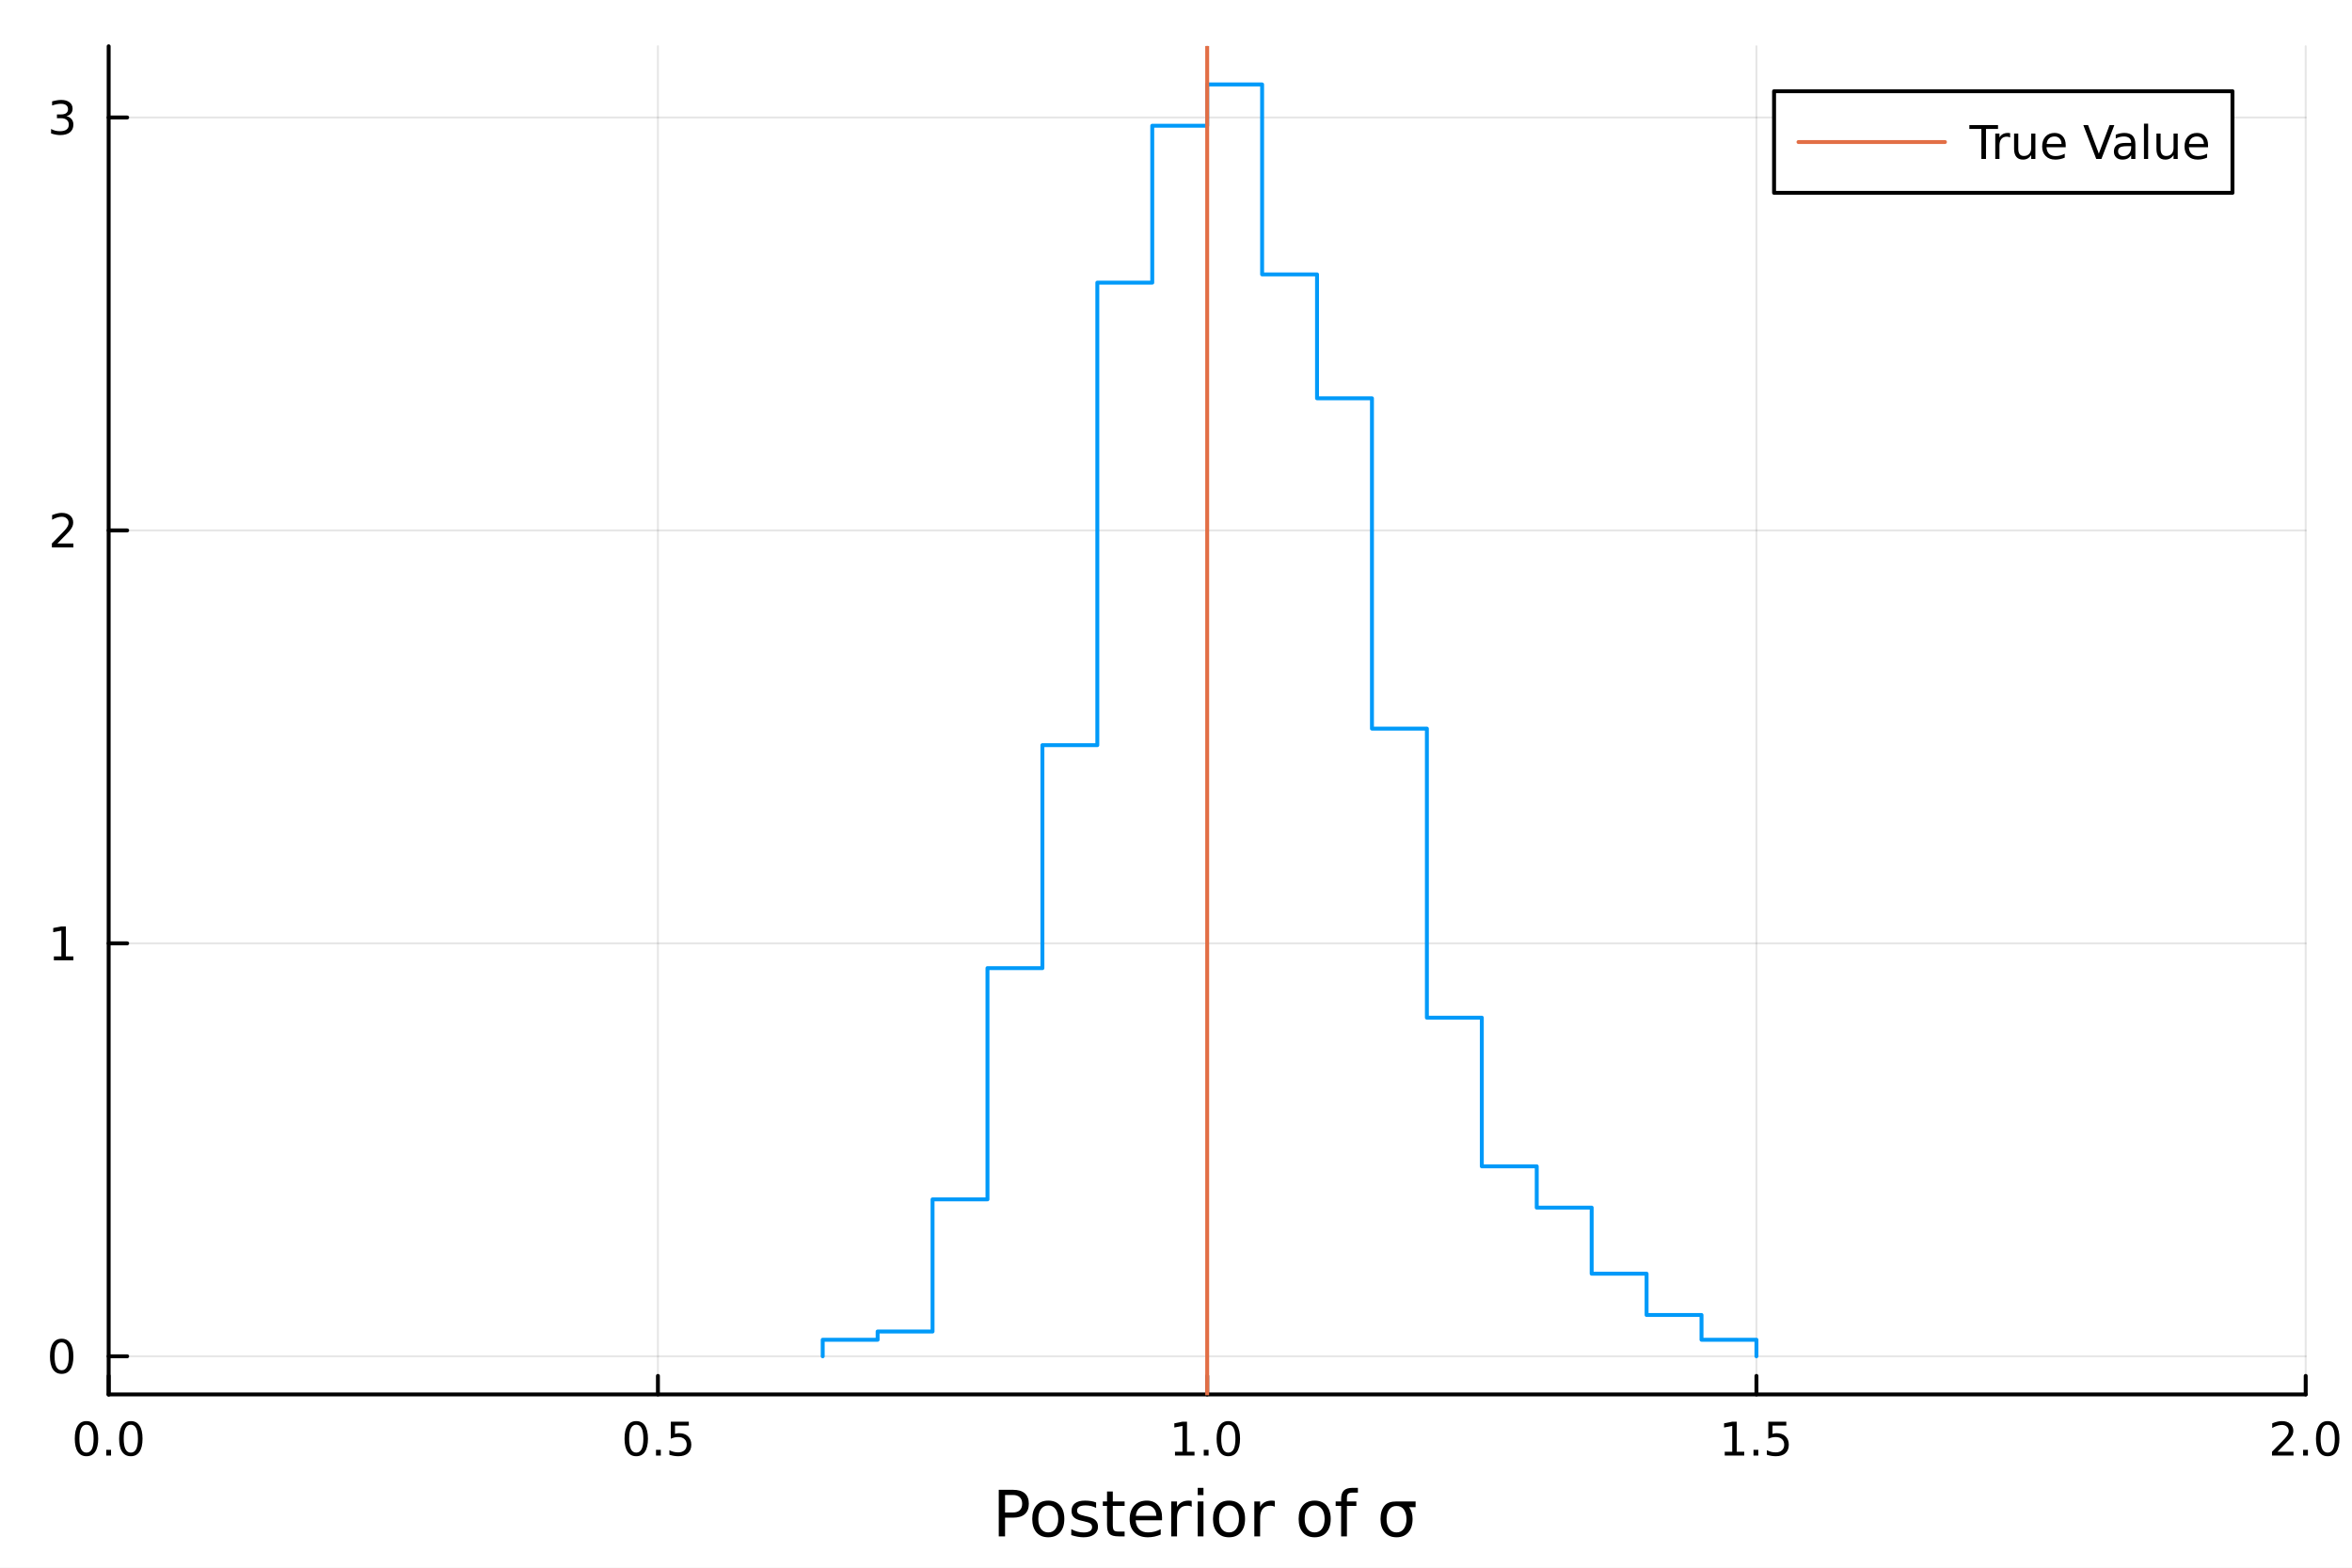
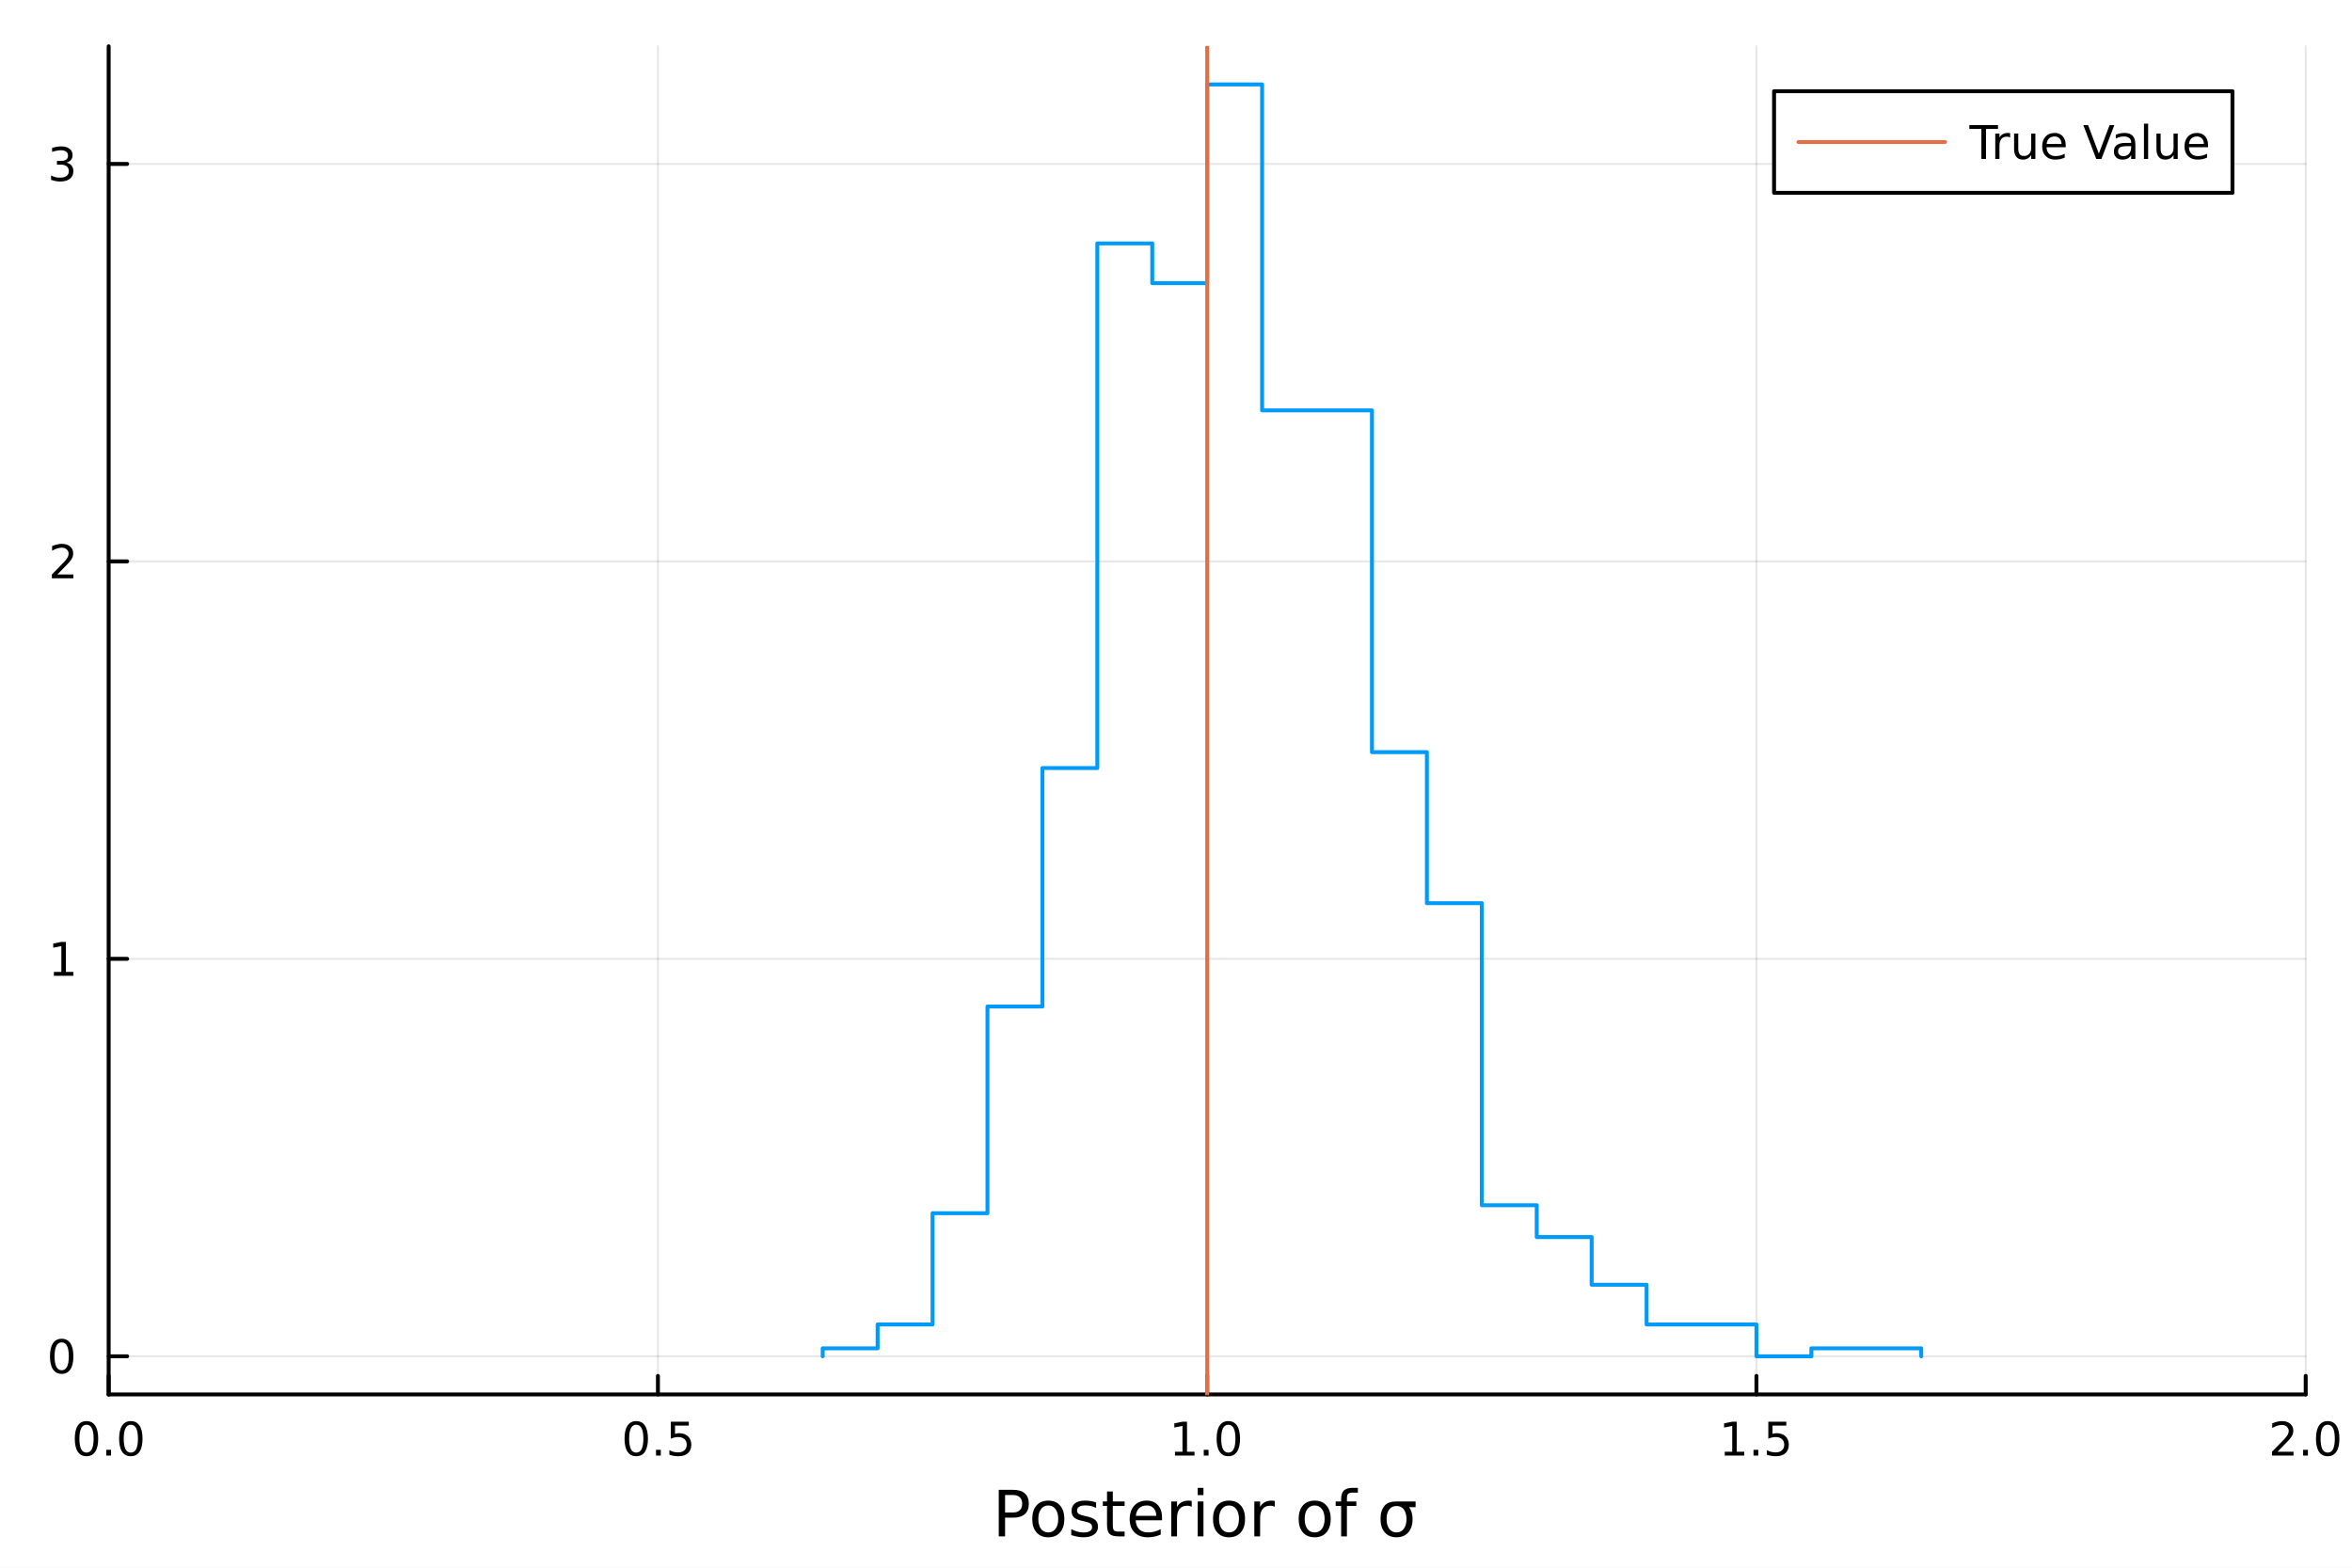
<svg xmlns="http://www.w3.org/2000/svg" width="600" height="400" viewBox="0 0 2400 1600">
  <defs>
    <clipPath id="clip700">
      <rect x="0" y="0" width="2400" height="1600" />
    </clipPath>
  </defs>
  <path clip-path="url(#clip700)" d="M0 1600 L2400 1600 L2400 0 L0 0  Z" fill="#ffffff" fill-rule="evenodd" fill-opacity="1" />
  <defs>
    <clipPath id="clip701">
      <rect x="249" y="47" width="2104" height="1377" />
    </clipPath>
  </defs>
  <path clip-path="url(#clip700)" d="M110.881 1423.18 L2352.76 1423.18 L2352.76 47.244 L110.881 47.244  Z" fill="#ffffff" fill-rule="evenodd" fill-opacity="1" />
  <defs>
    <clipPath id="clip702">
      <rect x="110" y="47" width="2243" height="1377" />
    </clipPath>
  </defs>
  <polyline clip-path="url(#clip702)" style="stroke:#000000; stroke-linecap:round; stroke-linejoin:round; stroke-width:2; stroke-opacity:0.1; fill:none" points="110.881,1423.18 110.881,47.244 " />
  <polyline clip-path="url(#clip702)" style="stroke:#000000; stroke-linecap:round; stroke-linejoin:round; stroke-width:2; stroke-opacity:0.1; fill:none" points="671.35,1423.18 671.35,47.244 " />
  <polyline clip-path="url(#clip702)" style="stroke:#000000; stroke-linecap:round; stroke-linejoin:round; stroke-width:2; stroke-opacity:0.1; fill:none" points="1231.82,1423.18 1231.82,47.244 " />
  <polyline clip-path="url(#clip702)" style="stroke:#000000; stroke-linecap:round; stroke-linejoin:round; stroke-width:2; stroke-opacity:0.1; fill:none" points="1792.29,1423.18 1792.29,47.244 " />
  <polyline clip-path="url(#clip702)" style="stroke:#000000; stroke-linecap:round; stroke-linejoin:round; stroke-width:2; stroke-opacity:0.1; fill:none" points="2352.76,1423.18 2352.76,47.244 " />
  <polyline clip-path="url(#clip702)" style="stroke:#000000; stroke-linecap:round; stroke-linejoin:round; stroke-width:2; stroke-opacity:0.1; fill:none" points="110.881,1384.24 2352.76,1384.24 " />
-   <polyline clip-path="url(#clip702)" style="stroke:#000000; stroke-linecap:round; stroke-linejoin:round; stroke-width:2; stroke-opacity:0.1; fill:none" points="110.881,962.793 2352.76,962.793 " />
-   <polyline clip-path="url(#clip702)" style="stroke:#000000; stroke-linecap:round; stroke-linejoin:round; stroke-width:2; stroke-opacity:0.1; fill:none" points="110.881,541.347 2352.76,541.347 " />
-   <polyline clip-path="url(#clip702)" style="stroke:#000000; stroke-linecap:round; stroke-linejoin:round; stroke-width:2; stroke-opacity:0.1; fill:none" points="110.881,119.901 2352.76,119.901 " />
+   <polyline clip-path="url(#clip702)" style="stroke:#000000; stroke-linecap:round; stroke-linejoin:round; stroke-width:2; stroke-opacity:0.1; fill:none" points="110.881,978.597 2352.76,978.597 " />
+   <polyline clip-path="url(#clip702)" style="stroke:#000000; stroke-linecap:round; stroke-linejoin:round; stroke-width:2; stroke-opacity:0.1; fill:none" points="110.881,572.955 2352.76,572.955 " />
+   <polyline clip-path="url(#clip702)" style="stroke:#000000; stroke-linecap:round; stroke-linejoin:round; stroke-width:2; stroke-opacity:0.1; fill:none" points="110.881,167.314 2352.76,167.314 " />
  <polyline clip-path="url(#clip700)" style="stroke:#000000; stroke-linecap:round; stroke-linejoin:round; stroke-width:4; stroke-opacity:1; fill:none" points="110.881,1423.18 2352.76,1423.18 " />
  <polyline clip-path="url(#clip700)" style="stroke:#000000; stroke-linecap:round; stroke-linejoin:round; stroke-width:4; stroke-opacity:1; fill:none" points="110.881,1423.18 110.881,1404.28 " />
  <polyline clip-path="url(#clip700)" style="stroke:#000000; stroke-linecap:round; stroke-linejoin:round; stroke-width:4; stroke-opacity:1; fill:none" points="671.35,1423.18 671.35,1404.28 " />
  <polyline clip-path="url(#clip700)" style="stroke:#000000; stroke-linecap:round; stroke-linejoin:round; stroke-width:4; stroke-opacity:1; fill:none" points="1231.82,1423.18 1231.82,1404.28 " />
  <polyline clip-path="url(#clip700)" style="stroke:#000000; stroke-linecap:round; stroke-linejoin:round; stroke-width:4; stroke-opacity:1; fill:none" points="1792.29,1423.18 1792.29,1404.28 " />
  <polyline clip-path="url(#clip700)" style="stroke:#000000; stroke-linecap:round; stroke-linejoin:round; stroke-width:4; stroke-opacity:1; fill:none" points="2352.76,1423.18 2352.76,1404.28 " />
  <path clip-path="url(#clip700)" d="M88.265 1454.1 Q84.654 1454.1 82.826 1457.66 Q81.02 1461.2 81.02 1468.33 Q81.02 1475.44 82.826 1479.01 Q84.654 1482.55 88.265 1482.55 Q91.9 1482.55 93.705 1479.01 Q95.534 1475.44 95.534 1468.33 Q95.534 1461.2 93.705 1457.66 Q91.9 1454.1 88.265 1454.1 M88.265 1450.39 Q94.075 1450.39 97.131 1455 Q100.21 1459.58 100.21 1468.33 Q100.21 1477.06 97.131 1481.67 Q94.075 1486.25 88.265 1486.25 Q82.455 1486.25 79.376 1481.67 Q76.321 1477.06 76.321 1468.33 Q76.321 1459.58 79.376 1455 Q82.455 1450.39 88.265 1450.39 Z" fill="#000000" fill-rule="nonzero" fill-opacity="1" />
  <path clip-path="url(#clip700)" d="M108.427 1479.7 L113.311 1479.7 L113.311 1485.58 L108.427 1485.58 L108.427 1479.7 Z" fill="#000000" fill-rule="nonzero" fill-opacity="1" />
  <path clip-path="url(#clip700)" d="M133.497 1454.1 Q129.885 1454.1 128.057 1457.66 Q126.251 1461.2 126.251 1468.33 Q126.251 1475.44 128.057 1479.01 Q129.885 1482.55 133.497 1482.55 Q137.131 1482.55 138.936 1479.01 Q140.765 1475.44 140.765 1468.33 Q140.765 1461.2 138.936 1457.66 Q137.131 1454.1 133.497 1454.1 M133.497 1450.39 Q139.307 1450.39 142.362 1455 Q145.441 1459.58 145.441 1468.33 Q145.441 1477.06 142.362 1481.67 Q139.307 1486.25 133.497 1486.25 Q127.686 1486.25 124.608 1481.67 Q121.552 1477.06 121.552 1468.33 Q121.552 1459.58 124.608 1455 Q127.686 1450.39 133.497 1450.39 Z" fill="#000000" fill-rule="nonzero" fill-opacity="1" />
  <path clip-path="url(#clip700)" d="M649.232 1454.1 Q645.621 1454.1 643.792 1457.66 Q641.986 1461.2 641.986 1468.33 Q641.986 1475.44 643.792 1479.01 Q645.621 1482.55 649.232 1482.55 Q652.866 1482.55 654.671 1479.01 Q656.5 1475.44 656.5 1468.33 Q656.5 1461.2 654.671 1457.66 Q652.866 1454.1 649.232 1454.1 M649.232 1450.39 Q655.042 1450.39 658.097 1455 Q661.176 1459.58 661.176 1468.33 Q661.176 1477.06 658.097 1481.67 Q655.042 1486.25 649.232 1486.25 Q643.422 1486.25 640.343 1481.67 Q637.287 1477.06 637.287 1468.33 Q637.287 1459.58 640.343 1455 Q643.422 1450.39 649.232 1450.39 Z" fill="#000000" fill-rule="nonzero" fill-opacity="1" />
  <path clip-path="url(#clip700)" d="M669.394 1479.7 L674.278 1479.7 L674.278 1485.58 L669.394 1485.58 L669.394 1479.7 Z" fill="#000000" fill-rule="nonzero" fill-opacity="1" />
  <path clip-path="url(#clip700)" d="M684.509 1451.02 L702.866 1451.02 L702.866 1454.96 L688.792 1454.96 L688.792 1463.43 Q689.81 1463.08 690.829 1462.92 Q691.847 1462.73 692.866 1462.73 Q698.653 1462.73 702.032 1465.9 Q705.412 1469.08 705.412 1474.49 Q705.412 1480.07 701.94 1483.17 Q698.468 1486.25 692.148 1486.25 Q689.972 1486.25 687.704 1485.88 Q685.458 1485.51 683.051 1484.77 L683.051 1480.07 Q685.134 1481.2 687.357 1481.76 Q689.579 1482.32 692.056 1482.32 Q696.06 1482.32 698.398 1480.21 Q700.736 1478.1 700.736 1474.49 Q700.736 1470.88 698.398 1468.77 Q696.06 1466.67 692.056 1466.67 Q690.181 1466.67 688.306 1467.08 Q686.454 1467.5 684.509 1468.38 L684.509 1451.02 Z" fill="#000000" fill-rule="nonzero" fill-opacity="1" />
  <path clip-path="url(#clip700)" d="M1198.97 1481.64 L1206.61 1481.64 L1206.61 1455.28 L1198.3 1456.95 L1198.3 1452.69 L1206.56 1451.02 L1211.24 1451.02 L1211.24 1481.64 L1218.88 1481.64 L1218.88 1485.58 L1198.97 1485.58 L1198.97 1481.64 Z" fill="#000000" fill-rule="nonzero" fill-opacity="1" />
  <path clip-path="url(#clip700)" d="M1228.32 1479.7 L1233.21 1479.7 L1233.21 1485.58 L1228.32 1485.58 L1228.32 1479.7 Z" fill="#000000" fill-rule="nonzero" fill-opacity="1" />
  <path clip-path="url(#clip700)" d="M1253.39 1454.1 Q1249.78 1454.1 1247.95 1457.66 Q1246.15 1461.2 1246.15 1468.33 Q1246.15 1475.44 1247.95 1479.01 Q1249.78 1482.55 1253.39 1482.55 Q1257.03 1482.55 1258.83 1479.01 Q1260.66 1475.44 1260.66 1468.33 Q1260.66 1461.2 1258.83 1457.66 Q1257.03 1454.1 1253.39 1454.1 M1253.39 1450.39 Q1259.2 1450.39 1262.26 1455 Q1265.34 1459.58 1265.34 1468.33 Q1265.34 1477.06 1262.26 1481.67 Q1259.2 1486.25 1253.39 1486.25 Q1247.58 1486.25 1244.5 1481.67 Q1241.45 1477.06 1241.45 1468.33 Q1241.45 1459.58 1244.5 1455 Q1247.58 1450.39 1253.39 1450.39 Z" fill="#000000" fill-rule="nonzero" fill-opacity="1" />
  <path clip-path="url(#clip700)" d="M1759.94 1481.64 L1767.58 1481.64 L1767.58 1455.28 L1759.27 1456.95 L1759.27 1452.69 L1767.53 1451.02 L1772.21 1451.02 L1772.21 1481.64 L1779.85 1481.64 L1779.85 1485.58 L1759.94 1485.58 L1759.94 1481.64 Z" fill="#000000" fill-rule="nonzero" fill-opacity="1" />
  <path clip-path="url(#clip700)" d="M1789.29 1479.7 L1794.17 1479.7 L1794.17 1485.58 L1789.29 1485.58 L1789.29 1479.7 Z" fill="#000000" fill-rule="nonzero" fill-opacity="1" />
  <path clip-path="url(#clip700)" d="M1804.41 1451.02 L1822.76 1451.02 L1822.76 1454.96 L1808.69 1454.96 L1808.69 1463.43 Q1809.71 1463.08 1810.72 1462.92 Q1811.74 1462.73 1812.76 1462.73 Q1818.55 1462.73 1821.93 1465.9 Q1825.31 1469.08 1825.31 1474.49 Q1825.31 1480.07 1821.84 1483.17 Q1818.36 1486.25 1812.04 1486.25 Q1809.87 1486.25 1807.6 1485.88 Q1805.35 1485.51 1802.95 1484.77 L1802.95 1480.07 Q1805.03 1481.2 1807.25 1481.76 Q1809.47 1482.32 1811.95 1482.32 Q1815.96 1482.32 1818.29 1480.21 Q1820.63 1478.1 1820.63 1474.49 Q1820.63 1470.88 1818.29 1468.77 Q1815.96 1466.67 1811.95 1466.67 Q1810.08 1466.67 1808.2 1467.08 Q1806.35 1467.5 1804.41 1468.38 L1804.41 1451.02 Z" fill="#000000" fill-rule="nonzero" fill-opacity="1" />
  <path clip-path="url(#clip700)" d="M2323.99 1481.64 L2340.31 1481.64 L2340.31 1485.58 L2318.37 1485.58 L2318.37 1481.64 Q2321.03 1478.89 2325.61 1474.26 Q2330.22 1469.61 2331.4 1468.27 Q2333.65 1465.74 2334.53 1464.01 Q2335.43 1462.25 2335.43 1460.56 Q2335.43 1457.8 2333.49 1456.07 Q2331.56 1454.33 2328.46 1454.33 Q2326.26 1454.33 2323.81 1455.09 Q2321.38 1455.86 2318.6 1457.41 L2318.6 1452.69 Q2321.43 1451.55 2323.88 1450.97 Q2326.33 1450.39 2328.37 1450.39 Q2333.74 1450.39 2336.93 1453.08 Q2340.13 1455.77 2340.13 1460.26 Q2340.13 1462.39 2339.32 1464.31 Q2338.53 1466.2 2336.42 1468.8 Q2335.85 1469.47 2332.74 1472.69 Q2329.64 1475.88 2323.99 1481.64 Z" fill="#000000" fill-rule="nonzero" fill-opacity="1" />
  <path clip-path="url(#clip700)" d="M2350.13 1479.7 L2355.01 1479.7 L2355.01 1485.58 L2350.13 1485.58 L2350.13 1479.7 Z" fill="#000000" fill-rule="nonzero" fill-opacity="1" />
  <path clip-path="url(#clip700)" d="M2375.2 1454.1 Q2371.59 1454.1 2369.76 1457.66 Q2367.95 1461.2 2367.95 1468.33 Q2367.95 1475.44 2369.76 1479.01 Q2371.59 1482.55 2375.2 1482.55 Q2378.83 1482.55 2380.64 1479.01 Q2382.47 1475.44 2382.47 1468.33 Q2382.47 1461.2 2380.64 1457.66 Q2378.83 1454.1 2375.2 1454.1 M2375.2 1450.39 Q2381.01 1450.39 2384.06 1455 Q2387.14 1459.58 2387.14 1468.33 Q2387.14 1477.06 2384.06 1481.67 Q2381.01 1486.25 2375.2 1486.25 Q2369.39 1486.25 2366.31 1481.67 Q2363.25 1477.06 2363.25 1468.33 Q2363.25 1459.58 2366.31 1455 Q2369.39 1450.39 2375.2 1450.39 Z" fill="#000000" fill-rule="nonzero" fill-opacity="1" />
  <path clip-path="url(#clip700)" d="M1025.57 1525.81 L1025.57 1543.66 L1033.65 1543.66 Q1038.14 1543.66 1040.59 1541.34 Q1043.04 1539.02 1043.04 1534.72 Q1043.04 1530.45 1040.59 1528.13 Q1038.14 1525.81 1033.65 1525.81 L1025.57 1525.81 M1019.14 1520.52 L1033.65 1520.52 Q1041.64 1520.52 1045.72 1524.15 Q1049.82 1527.75 1049.82 1534.72 Q1049.82 1541.75 1045.72 1545.35 Q1041.64 1548.95 1033.65 1548.95 L1025.57 1548.95 L1025.57 1568.04 L1019.14 1568.04 L1019.14 1520.52 Z" fill="#000000" fill-rule="nonzero" fill-opacity="1" />
  <path clip-path="url(#clip700)" d="M1069.68 1536.5 Q1064.97 1536.5 1062.24 1540.19 Q1059.5 1543.85 1059.5 1550.25 Q1059.5 1556.65 1062.2 1560.34 Q1064.94 1564 1069.68 1564 Q1074.36 1564 1077.1 1560.31 Q1079.84 1556.62 1079.84 1550.25 Q1079.84 1543.92 1077.1 1540.23 Q1074.36 1536.5 1069.68 1536.5 M1069.68 1531.54 Q1077.32 1531.54 1081.68 1536.5 Q1086.04 1541.47 1086.04 1550.25 Q1086.04 1559 1081.68 1564 Q1077.32 1568.97 1069.68 1568.97 Q1062.01 1568.97 1057.65 1564 Q1053.32 1559 1053.32 1550.25 Q1053.32 1541.47 1057.65 1536.5 Q1062.01 1531.54 1069.68 1531.54 Z" fill="#000000" fill-rule="nonzero" fill-opacity="1" />
  <path clip-path="url(#clip700)" d="M1118.48 1533.45 L1118.48 1538.98 Q1115.99 1537.71 1113.32 1537.07 Q1110.65 1536.44 1107.78 1536.44 Q1103.42 1536.44 1101.23 1537.77 Q1099.06 1539.11 1099.06 1541.79 Q1099.06 1543.82 1100.62 1545 Q1102.18 1546.15 1106.89 1547.2 L1108.9 1547.64 Q1115.13 1548.98 1117.74 1551.43 Q1120.39 1553.85 1120.39 1558.21 Q1120.39 1563.17 1116.44 1566.07 Q1112.53 1568.97 1105.65 1568.97 Q1102.79 1568.97 1099.67 1568.39 Q1096.58 1567.85 1093.14 1566.74 L1093.14 1560.69 Q1096.39 1562.38 1099.54 1563.24 Q1102.69 1564.07 1105.78 1564.07 Q1109.92 1564.07 1112.14 1562.66 Q1114.37 1561.23 1114.37 1558.65 Q1114.37 1556.27 1112.75 1554.99 Q1111.16 1553.72 1105.71 1552.54 L1103.68 1552.07 Q1098.23 1550.92 1095.82 1548.56 Q1093.4 1546.18 1093.4 1542.04 Q1093.4 1537.01 1096.96 1534.27 Q1100.53 1531.54 1107.08 1531.54 Q1110.33 1531.54 1113.19 1532.01 Q1116.06 1532.49 1118.48 1533.45 Z" fill="#000000" fill-rule="nonzero" fill-opacity="1" />
  <path clip-path="url(#clip700)" d="M1135.51 1522.27 L1135.51 1532.4 L1147.57 1532.4 L1147.57 1536.95 L1135.51 1536.95 L1135.51 1556.3 Q1135.51 1560.66 1136.68 1561.9 Q1137.89 1563.14 1141.55 1563.14 L1147.57 1563.14 L1147.57 1568.04 L1141.55 1568.04 Q1134.77 1568.04 1132.2 1565.53 Q1129.62 1562.98 1129.62 1556.3 L1129.62 1536.95 L1125.32 1536.95 L1125.32 1532.4 L1129.62 1532.4 L1129.62 1522.27 L1135.51 1522.27 Z" fill="#000000" fill-rule="nonzero" fill-opacity="1" />
  <path clip-path="url(#clip700)" d="M1185.76 1548.76 L1185.76 1551.62 L1158.84 1551.62 Q1159.22 1557.67 1162.46 1560.85 Q1165.74 1564 1171.57 1564 Q1174.94 1564 1178.09 1563.17 Q1181.27 1562.35 1184.39 1560.69 L1184.39 1566.23 Q1181.24 1567.57 1177.93 1568.27 Q1174.62 1568.97 1171.22 1568.97 Q1162.69 1568.97 1157.69 1564 Q1152.72 1559.04 1152.72 1550.57 Q1152.72 1541.82 1157.44 1536.69 Q1162.18 1531.54 1170.2 1531.54 Q1177.39 1531.54 1181.56 1536.18 Q1185.76 1540.8 1185.76 1548.76 M1179.91 1547.04 Q1179.84 1542.23 1177.2 1539.37 Q1174.59 1536.5 1170.26 1536.5 Q1165.36 1536.5 1162.4 1539.27 Q1159.47 1542.04 1159.03 1547.07 L1179.91 1547.04 Z" fill="#000000" fill-rule="nonzero" fill-opacity="1" />
  <path clip-path="url(#clip700)" d="M1216.03 1537.87 Q1215.04 1537.3 1213.87 1537.04 Q1212.72 1536.76 1211.32 1536.76 Q1206.36 1536.76 1203.68 1540 Q1201.04 1543.22 1201.04 1549.27 L1201.04 1568.04 L1195.15 1568.04 L1195.15 1532.4 L1201.04 1532.4 L1201.04 1537.93 Q1202.89 1534.69 1205.85 1533.13 Q1208.81 1531.54 1213.04 1531.54 Q1213.64 1531.54 1214.38 1531.63 Q1215.11 1531.7 1216 1531.85 L1216.03 1537.87 Z" fill="#000000" fill-rule="nonzero" fill-opacity="1" />
  <path clip-path="url(#clip700)" d="M1222.17 1532.4 L1228.03 1532.4 L1228.03 1568.04 L1222.17 1568.04 L1222.17 1532.4 M1222.17 1518.52 L1228.03 1518.52 L1228.03 1525.93 L1222.17 1525.93 L1222.17 1518.52 Z" fill="#000000" fill-rule="nonzero" fill-opacity="1" />
  <path clip-path="url(#clip700)" d="M1254.1 1536.5 Q1249.39 1536.5 1246.65 1540.19 Q1243.91 1543.85 1243.91 1550.25 Q1243.91 1556.65 1246.62 1560.34 Q1249.36 1564 1254.1 1564 Q1258.78 1564 1261.51 1560.31 Q1264.25 1556.62 1264.25 1550.25 Q1264.25 1543.92 1261.51 1540.23 Q1258.78 1536.5 1254.1 1536.5 M1254.1 1531.54 Q1261.74 1531.54 1266.1 1536.5 Q1270.46 1541.47 1270.46 1550.25 Q1270.46 1559 1266.1 1564 Q1261.74 1568.97 1254.1 1568.97 Q1246.43 1568.97 1242.07 1564 Q1237.74 1559 1237.74 1550.25 Q1237.74 1541.47 1242.07 1536.5 Q1246.43 1531.54 1254.1 1531.54 Z" fill="#000000" fill-rule="nonzero" fill-opacity="1" />
  <path clip-path="url(#clip700)" d="M1300.82 1537.87 Q1299.84 1537.3 1298.66 1537.04 Q1297.51 1536.76 1296.11 1536.76 Q1291.15 1536.76 1288.47 1540 Q1285.83 1543.22 1285.83 1549.27 L1285.83 1568.04 L1279.94 1568.04 L1279.94 1532.4 L1285.83 1532.4 L1285.83 1537.93 Q1287.68 1534.69 1290.64 1533.13 Q1293.6 1531.54 1297.83 1531.54 Q1298.44 1531.54 1299.17 1531.63 Q1299.9 1531.7 1300.79 1531.85 L1300.82 1537.87 Z" fill="#000000" fill-rule="nonzero" fill-opacity="1" />
  <path clip-path="url(#clip700)" d="M1341.5 1536.5 Q1336.79 1536.5 1334.05 1540.19 Q1331.31 1543.85 1331.31 1550.25 Q1331.31 1556.65 1334.02 1560.34 Q1336.76 1564 1341.5 1564 Q1346.18 1564 1348.92 1560.31 Q1351.65 1556.62 1351.65 1550.25 Q1351.65 1543.92 1348.92 1540.23 Q1346.18 1536.5 1341.5 1536.5 M1341.5 1531.54 Q1349.14 1531.54 1353.5 1536.5 Q1357.86 1541.47 1357.86 1550.25 Q1357.86 1559 1353.5 1564 Q1349.14 1568.97 1341.5 1568.97 Q1333.83 1568.97 1329.47 1564 Q1325.14 1559 1325.14 1550.25 Q1325.14 1541.47 1329.47 1536.5 Q1333.83 1531.54 1341.5 1531.54 Z" fill="#000000" fill-rule="nonzero" fill-opacity="1" />
  <path clip-path="url(#clip700)" d="M1385.61 1518.52 L1385.61 1523.39 L1380.01 1523.39 Q1376.86 1523.39 1375.62 1524.66 Q1374.41 1525.93 1374.41 1529.24 L1374.41 1532.4 L1384.05 1532.4 L1384.05 1536.95 L1374.41 1536.95 L1374.41 1568.04 L1368.52 1568.04 L1368.52 1536.95 L1362.92 1536.95 L1362.92 1532.4 L1368.52 1532.4 L1368.52 1529.91 Q1368.52 1523.96 1371.29 1521.26 Q1374.06 1518.52 1380.08 1518.52 L1385.61 1518.52 Z" fill="#000000" fill-rule="nonzero" fill-opacity="1" />
  <path clip-path="url(#clip700)" d="M1425.05 1537.04 Q1420.21 1537.04 1417.6 1540.54 Q1414.86 1544.2 1414.86 1550.25 Q1414.86 1556.65 1417.57 1560.34 Q1420.31 1564 1425.05 1564 Q1429.73 1564 1432.47 1560.31 Q1435.2 1556.62 1435.2 1550.25 Q1435.2 1544.43 1432.47 1540.54 Q1429.95 1537.04 1425.05 1537.04 M1425.05 1532.4 L1444.5 1532.4 L1444.5 1538.25 L1437.94 1538.25 Q1441.41 1543.22 1441.41 1550.25 Q1441.41 1559 1437.05 1563.97 Q1432.69 1568.97 1425.05 1568.97 Q1417.38 1568.97 1413.05 1563.97 Q1408.69 1559 1408.69 1550.25 Q1408.69 1541.44 1413.05 1536.5 Q1416.65 1532.4 1425.05 1532.4 Z" fill="#000000" fill-rule="nonzero" fill-opacity="1" />
  <polyline clip-path="url(#clip700)" style="stroke:#000000; stroke-linecap:round; stroke-linejoin:round; stroke-width:4; stroke-opacity:1; fill:none" points="110.881,1423.18 110.881,47.244 " />
  <polyline clip-path="url(#clip700)" style="stroke:#000000; stroke-linecap:round; stroke-linejoin:round; stroke-width:4; stroke-opacity:1; fill:none" points="110.881,1384.24 129.779,1384.24 " />
-   <polyline clip-path="url(#clip700)" style="stroke:#000000; stroke-linecap:round; stroke-linejoin:round; stroke-width:4; stroke-opacity:1; fill:none" points="110.881,962.793 129.779,962.793 " />
-   <polyline clip-path="url(#clip700)" style="stroke:#000000; stroke-linecap:round; stroke-linejoin:round; stroke-width:4; stroke-opacity:1; fill:none" points="110.881,541.347 129.779,541.347 " />
-   <polyline clip-path="url(#clip700)" style="stroke:#000000; stroke-linecap:round; stroke-linejoin:round; stroke-width:4; stroke-opacity:1; fill:none" points="110.881,119.901 129.779,119.901 " />
+   <polyline clip-path="url(#clip700)" style="stroke:#000000; stroke-linecap:round; stroke-linejoin:round; stroke-width:4; stroke-opacity:1; fill:none" points="110.881,978.597 129.779,978.597 " />
+   <polyline clip-path="url(#clip700)" style="stroke:#000000; stroke-linecap:round; stroke-linejoin:round; stroke-width:4; stroke-opacity:1; fill:none" points="110.881,572.955 129.779,572.955 " />
+   <polyline clip-path="url(#clip700)" style="stroke:#000000; stroke-linecap:round; stroke-linejoin:round; stroke-width:4; stroke-opacity:1; fill:none" points="110.881,167.314 129.779,167.314 " />
  <path clip-path="url(#clip700)" d="M62.937 1370.04 Q59.325 1370.04 57.497 1373.6 Q55.691 1377.14 55.691 1384.27 Q55.691 1391.38 57.497 1394.94 Q59.325 1398.49 62.937 1398.49 Q66.571 1398.49 68.376 1394.94 Q70.205 1391.38 70.205 1384.27 Q70.205 1377.14 68.376 1373.6 Q66.571 1370.04 62.937 1370.04 M62.937 1366.33 Q68.747 1366.33 71.802 1370.94 Q74.881 1375.52 74.881 1384.27 Q74.881 1393 71.802 1397.61 Q68.747 1402.19 62.937 1402.19 Q57.126 1402.19 54.048 1397.61 Q50.992 1393 50.992 1384.27 Q50.992 1375.52 54.048 1370.94 Q57.126 1366.33 62.937 1366.33 Z" fill="#000000" fill-rule="nonzero" fill-opacity="1" />
-   <path clip-path="url(#clip700)" d="M54.974 976.137 L62.612 976.137 L62.612 949.772 L54.302 951.439 L54.302 947.179 L62.566 945.513 L67.242 945.513 L67.242 976.137 L74.881 976.137 L74.881 980.073 L54.974 980.073 L54.974 976.137 Z" fill="#000000" fill-rule="nonzero" fill-opacity="1" />
-   <path clip-path="url(#clip700)" d="M58.562 554.692 L74.881 554.692 L74.881 558.627 L52.937 558.627 L52.937 554.692 Q55.599 551.937 60.182 547.308 Q64.788 542.655 65.969 541.312 Q68.214 538.789 69.094 537.053 Q69.997 535.294 69.997 533.604 Q69.997 530.849 68.052 529.113 Q66.131 527.377 63.029 527.377 Q60.83 527.377 58.376 528.141 Q55.946 528.905 53.168 530.456 L53.168 525.734 Q55.992 524.599 58.446 524.021 Q60.9 523.442 62.937 523.442 Q68.307 523.442 71.501 526.127 Q74.696 528.812 74.696 533.303 Q74.696 535.433 73.885 537.354 Q73.099 539.252 70.992 541.845 Q70.413 542.516 67.311 545.734 Q64.21 548.928 58.562 554.692 Z" fill="#000000" fill-rule="nonzero" fill-opacity="1" />
-   <path clip-path="url(#clip700)" d="M67.751 118.547 Q71.108 119.265 72.983 121.533 Q74.881 123.802 74.881 127.135 Q74.881 132.251 71.362 135.052 Q67.844 137.853 61.362 137.853 Q59.187 137.853 56.872 137.413 Q54.58 136.996 52.126 136.14 L52.126 131.626 Q54.071 132.76 56.386 133.339 Q58.7 133.917 61.224 133.917 Q65.622 133.917 67.913 132.181 Q70.228 130.445 70.228 127.135 Q70.228 124.08 68.075 122.367 Q65.946 120.63 62.126 120.63 L58.099 120.63 L58.099 116.788 L62.312 116.788 Q65.761 116.788 67.589 115.422 Q69.418 114.033 69.418 111.441 Q69.418 108.779 67.52 107.367 Q65.645 105.931 62.126 105.931 Q60.205 105.931 58.006 106.348 Q55.807 106.765 53.168 107.644 L53.168 103.478 Q55.83 102.737 58.145 102.367 Q60.483 101.996 62.543 101.996 Q67.867 101.996 70.969 104.427 Q74.071 106.834 74.071 110.955 Q74.071 113.825 72.427 115.816 Q70.784 117.783 67.751 118.547 Z" fill="#000000" fill-rule="nonzero" fill-opacity="1" />
-   <polyline clip-path="url(#clip702)" style="stroke:#009af9; stroke-linecap:round; stroke-linejoin:round; stroke-width:4; stroke-opacity:1; fill:none" points="839.49,1384.24 839.49,1367.38 895.537,1367.38 895.537,1358.95 951.584,1358.95 951.584,1224.09 1007.63,1224.09 1007.63,988.079 1063.68,988.079 1063.68,760.499 1119.72,760.499 1119.72,288.48 1175.77,288.48 1175.77,128.33 1231.82,128.33 1231.82,86.186 1287.87,86.186 1287.87,280.051 1343.91,280.051 1343.91,406.484 1399.96,406.484 1399.96,743.641 1456.01,743.641 1456.01,1038.65 1512.05,1038.65 1512.05,1190.37 1568.1,1190.37 1568.1,1232.52 1624.15,1232.52 1624.15,1299.95 1680.19,1299.95 1680.19,1342.09 1736.24,1342.09 1736.24,1367.38 1792.29,1367.38 1792.29,1384.24 " />
+   <path clip-path="url(#clip700)" d="M54.974 991.942 L62.612 991.942 L62.612 965.576 L54.302 967.243 L54.302 962.983 L62.566 961.317 L67.242 961.317 L67.242 991.942 L74.881 991.942 L74.881 995.877 L54.974 995.877 L54.974 991.942 Z" fill="#000000" fill-rule="nonzero" fill-opacity="1" />
+   <path clip-path="url(#clip700)" d="M58.562 586.3 L74.881 586.3 L74.881 590.235 L52.937 590.235 L52.937 586.3 Q55.599 583.546 60.182 578.916 Q64.788 574.263 65.969 572.921 Q68.214 570.398 69.094 568.661 Q69.997 566.902 69.997 565.212 Q69.997 562.458 68.052 560.722 Q66.131 558.986 63.029 558.986 Q60.83 558.986 58.376 559.749 Q55.946 560.513 53.168 562.064 L53.168 557.342 Q55.992 556.208 58.446 555.629 Q60.9 555.05 62.937 555.05 Q68.307 555.05 71.501 557.736 Q74.696 560.421 74.696 564.911 Q74.696 567.041 73.885 568.962 Q73.099 570.86 70.992 573.453 Q70.413 574.124 67.311 577.342 Q64.21 580.536 58.562 586.3 Z" fill="#000000" fill-rule="nonzero" fill-opacity="1" />
+   <path clip-path="url(#clip700)" d="M67.751 165.96 Q71.108 166.677 72.983 168.946 Q74.881 171.214 74.881 174.548 Q74.881 179.663 71.362 182.464 Q67.844 185.265 61.362 185.265 Q59.187 185.265 56.872 184.825 Q54.58 184.409 52.126 183.552 L52.126 179.038 Q54.071 180.173 56.386 180.751 Q58.7 181.33 61.224 181.33 Q65.622 181.33 67.913 179.594 Q70.228 177.858 70.228 174.548 Q70.228 171.492 68.075 169.779 Q65.946 168.043 62.126 168.043 L58.099 168.043 L58.099 164.201 L62.312 164.201 Q65.761 164.201 67.589 162.835 Q69.418 161.446 69.418 158.853 Q69.418 156.191 67.52 154.779 Q65.645 153.344 62.126 153.344 Q60.205 153.344 58.006 153.761 Q55.807 154.177 53.168 155.057 L53.168 150.89 Q55.83 150.15 58.145 149.779 Q60.483 149.409 62.543 149.409 Q67.867 149.409 70.969 151.84 Q74.071 154.247 74.071 158.367 Q74.071 161.238 72.427 163.228 Q70.784 165.196 67.751 165.96 Z" fill="#000000" fill-rule="nonzero" fill-opacity="1" />
+   <polyline clip-path="url(#clip702)" style="stroke:#009af9; stroke-linecap:round; stroke-linejoin:round; stroke-width:4; stroke-opacity:1; fill:none" points="839.49,1384.24 839.49,1376.13 895.537,1376.13 895.537,1351.79 951.584,1351.79 951.584,1238.21 1007.63,1238.21 1007.63,1027.27 1063.68,1027.27 1063.68,783.889 1119.72,783.889 1119.72,248.442 1175.77,248.442 1175.77,289.006 1231.82,289.006 1231.82,86.186 1287.87,86.186 1287.87,418.812 1343.91,418.812 1399.96,418.812 1399.96,767.663 1456.01,767.663 1456.01,921.807 1512.05,921.807 1512.05,1230.09 1568.1,1230.09 1568.1,1262.55 1624.15,1262.55 1624.15,1311.22 1680.19,1311.22 1680.19,1351.79 1736.24,1351.79 1792.29,1351.79 1792.29,1384.24 1848.33,1384.24 1848.33,1376.13 1904.38,1376.13 1960.43,1376.13 1960.43,1384.24 " />
  <polyline clip-path="url(#clip702)" style="stroke:#e26f46; stroke-linecap:round; stroke-linejoin:round; stroke-width:4; stroke-opacity:1; fill:none" points="1231.82,2799.12 1231.82,-1328.69 " />
  <path clip-path="url(#clip700)" d="M1810.28 196.789 L2278.03 196.789 L2278.03 93.109 L1810.28 93.109  Z" fill="#ffffff" fill-rule="evenodd" fill-opacity="1" />
  <polyline clip-path="url(#clip700)" style="stroke:#000000; stroke-linecap:round; stroke-linejoin:round; stroke-width:4; stroke-opacity:1; fill:none" points="1810.28,196.789 2278.03,196.789 2278.03,93.109 1810.28,93.109 1810.28,196.789 " />
  <polyline clip-path="url(#clip700)" style="stroke:#e26f46; stroke-linecap:round; stroke-linejoin:round; stroke-width:4; stroke-opacity:1; fill:none" points="1835.19,144.949 1984.64,144.949 " />
  <path clip-path="url(#clip700)" d="M2009.55 127.669 L2038.79 127.669 L2038.79 131.604 L2026.52 131.604 L2026.52 162.229 L2021.82 162.229 L2021.82 131.604 L2009.55 131.604 L2009.55 127.669 Z" fill="#000000" fill-rule="nonzero" fill-opacity="1" />
  <path clip-path="url(#clip700)" d="M2051.17 140.284 Q2050.46 139.868 2049.6 139.682 Q2048.77 139.474 2047.75 139.474 Q2044.14 139.474 2042.19 141.835 Q2040.27 144.173 2040.27 148.571 L2040.27 162.229 L2035.99 162.229 L2035.99 136.303 L2040.27 136.303 L2040.27 140.331 Q2041.61 137.969 2043.77 136.835 Q2045.92 135.678 2049 135.678 Q2049.44 135.678 2049.97 135.747 Q2050.5 135.794 2051.15 135.909 L2051.17 140.284 Z" fill="#000000" fill-rule="nonzero" fill-opacity="1" />
  <path clip-path="url(#clip700)" d="M2055.2 151.997 L2055.2 136.303 L2059.46 136.303 L2059.46 151.835 Q2059.46 155.516 2060.9 157.368 Q2062.33 159.196 2065.2 159.196 Q2068.65 159.196 2070.64 156.997 Q2072.66 154.798 2072.66 151.002 L2072.66 136.303 L2076.91 136.303 L2076.91 162.229 L2072.66 162.229 L2072.66 158.247 Q2071.1 160.608 2069.04 161.766 Q2067.01 162.9 2064.3 162.9 Q2059.83 162.9 2057.52 160.122 Q2055.2 157.344 2055.2 151.997 M2065.92 135.678 L2065.92 135.678 Z" fill="#000000" fill-rule="nonzero" fill-opacity="1" />
  <path clip-path="url(#clip700)" d="M2107.86 148.201 L2107.86 150.284 L2088.28 150.284 Q2088.56 154.682 2090.92 156.997 Q2093.3 159.289 2097.54 159.289 Q2099.99 159.289 2102.28 158.687 Q2104.6 158.085 2106.87 156.881 L2106.87 160.909 Q2104.58 161.881 2102.17 162.391 Q2099.76 162.9 2097.28 162.9 Q2091.08 162.9 2087.45 159.289 Q2083.84 155.678 2083.84 149.52 Q2083.84 143.155 2087.26 139.428 Q2090.71 135.678 2096.54 135.678 Q2101.78 135.678 2104.81 139.057 Q2107.86 142.414 2107.86 148.201 M2103.6 146.951 Q2103.56 143.456 2101.64 141.372 Q2099.74 139.289 2096.59 139.289 Q2093.03 139.289 2090.87 141.303 Q2088.74 143.317 2088.42 146.974 L2103.6 146.951 Z" fill="#000000" fill-rule="nonzero" fill-opacity="1" />
  <path clip-path="url(#clip700)" d="M2139.02 162.229 L2125.83 127.669 L2130.71 127.669 L2141.66 156.766 L2152.63 127.669 L2157.49 127.669 L2144.32 162.229 L2139.02 162.229 Z" fill="#000000" fill-rule="nonzero" fill-opacity="1" />
  <path clip-path="url(#clip700)" d="M2170.46 149.196 Q2165.29 149.196 2163.3 150.377 Q2161.31 151.557 2161.31 154.405 Q2161.31 156.673 2162.79 158.016 Q2164.3 159.335 2166.87 159.335 Q2170.41 159.335 2172.54 156.835 Q2174.69 154.312 2174.69 150.145 L2174.69 149.196 L2170.46 149.196 M2178.95 147.437 L2178.95 162.229 L2174.69 162.229 L2174.69 158.293 Q2173.23 160.655 2171.06 161.789 Q2168.88 162.9 2165.73 162.9 Q2161.75 162.9 2159.39 160.678 Q2157.05 158.432 2157.05 154.682 Q2157.05 150.307 2159.97 148.085 Q2162.91 145.863 2168.72 145.863 L2174.69 145.863 L2174.69 145.446 Q2174.69 142.507 2172.75 140.909 Q2170.83 139.289 2167.33 139.289 Q2165.11 139.289 2163 139.821 Q2160.9 140.354 2158.95 141.419 L2158.95 137.483 Q2161.29 136.581 2163.49 136.141 Q2165.69 135.678 2167.77 135.678 Q2173.4 135.678 2176.17 138.594 Q2178.95 141.511 2178.95 147.437 Z" fill="#000000" fill-rule="nonzero" fill-opacity="1" />
  <path clip-path="url(#clip700)" d="M2187.72 126.21 L2191.98 126.21 L2191.98 162.229 L2187.72 162.229 L2187.72 126.21 Z" fill="#000000" fill-rule="nonzero" fill-opacity="1" />
  <path clip-path="url(#clip700)" d="M2200.46 151.997 L2200.46 136.303 L2204.71 136.303 L2204.71 151.835 Q2204.71 155.516 2206.15 157.368 Q2207.58 159.196 2210.46 159.196 Q2213.9 159.196 2215.89 156.997 Q2217.91 154.798 2217.91 151.002 L2217.91 136.303 L2222.17 136.303 L2222.17 162.229 L2217.91 162.229 L2217.91 158.247 Q2216.36 160.608 2214.3 161.766 Q2212.26 162.9 2209.55 162.9 Q2205.08 162.9 2202.77 160.122 Q2200.46 157.344 2200.46 151.997 M2211.17 135.678 L2211.17 135.678 Z" fill="#000000" fill-rule="nonzero" fill-opacity="1" />
  <path clip-path="url(#clip700)" d="M2253.12 148.201 L2253.12 150.284 L2233.53 150.284 Q2233.81 154.682 2236.17 156.997 Q2238.56 159.289 2242.79 159.289 Q2245.25 159.289 2247.54 158.687 Q2249.85 158.085 2252.12 156.881 L2252.12 160.909 Q2249.83 161.881 2247.42 162.391 Q2245.02 162.9 2242.54 162.9 Q2236.33 162.9 2232.7 159.289 Q2229.09 155.678 2229.09 149.52 Q2229.09 143.155 2232.52 139.428 Q2235.96 135.678 2241.8 135.678 Q2247.03 135.678 2250.06 139.057 Q2253.12 142.414 2253.12 148.201 M2248.86 146.951 Q2248.81 143.456 2246.89 141.372 Q2244.99 139.289 2241.84 139.289 Q2238.28 139.289 2236.13 141.303 Q2234 143.317 2233.67 146.974 L2248.86 146.951 Z" fill="#000000" fill-rule="nonzero" fill-opacity="1" />
</svg>
